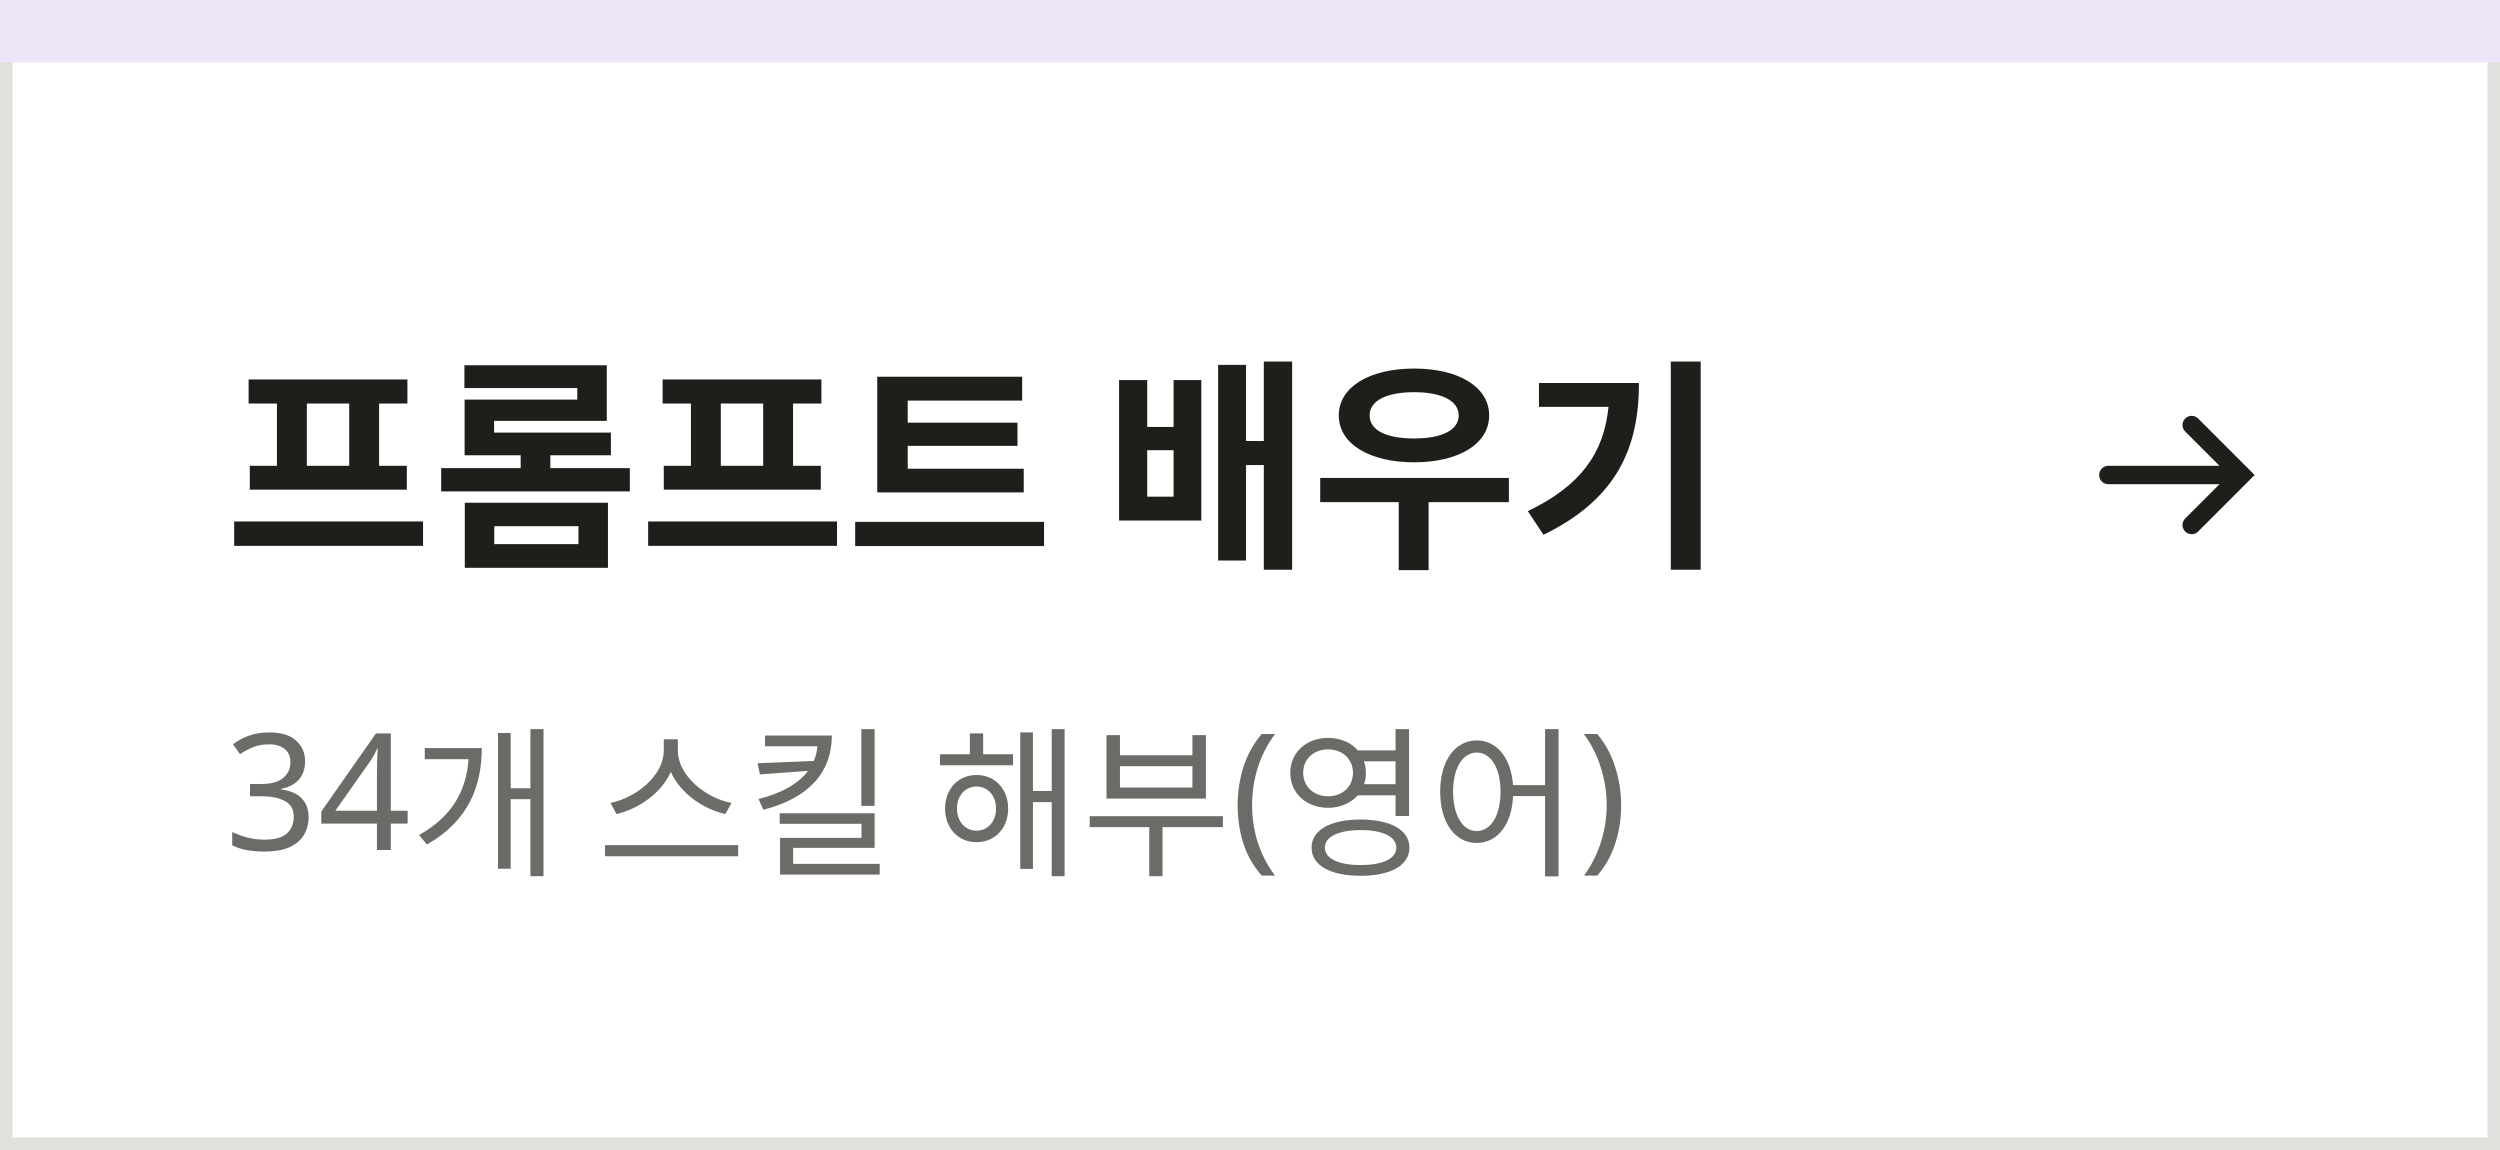
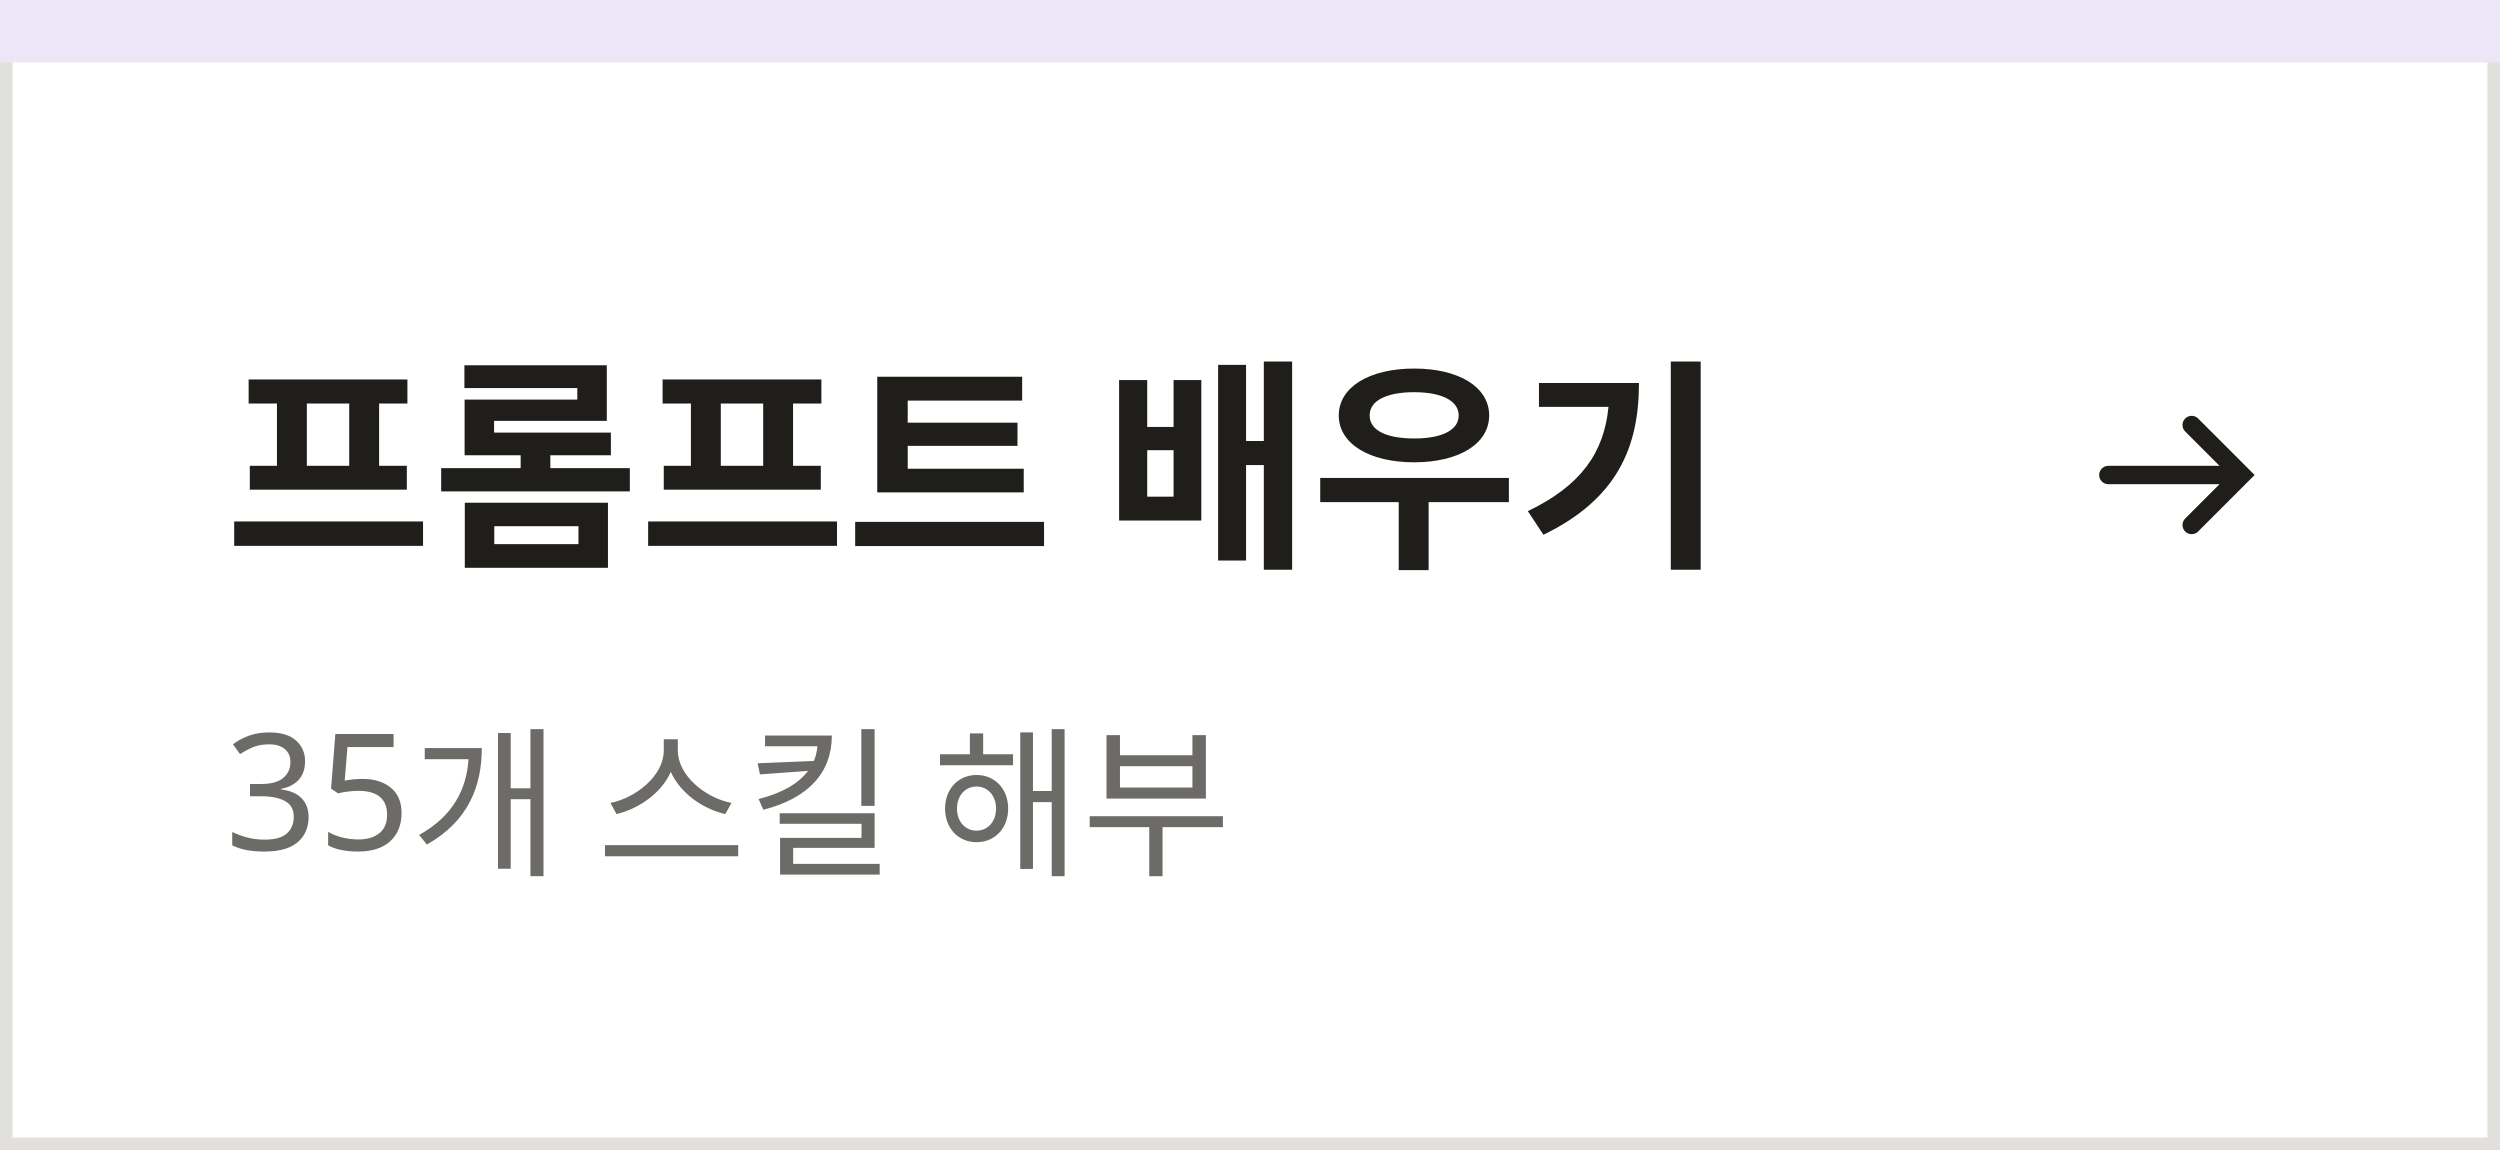
<svg xmlns="http://www.w3.org/2000/svg" viewBox="0 0 200 92" width="200" height="92">
  <style>.a{animation:a 3.6s ease-in-out 0.70s infinite}@keyframes a{0%,60%,100%{transform:translateX(0)}75%{transform:translateX(4px)}}@media (prefers-reduced-motion:reduce){.a{animation:none}}</style>
  <rect x=".5" y=".5" width="199" height="91" fill="#FFFFFF" stroke="#E2E0DC" />
  <rect width="200" height="5" fill="#ECE6F8" />
  <text x="18" y="44" font-family="-apple-system,BlinkMacSystemFont,'Segoe UI','PingFang SC','Hiragino Sans','Apple SD Gothic Neo','Noto Sans','Noto Sans Arabic','Geeza Pro',sans-serif" font-size="18" font-weight="600" fill="#1F1E1B">프롬프트 배우기</text>
-   <text x="18" y="68" font-family="-apple-system,BlinkMacSystemFont,'Segoe UI','PingFang SC','Hiragino Sans','Apple SD Gothic Neo','Noto Sans','Noto Sans Arabic','Geeza Pro',sans-serif" font-size="13" fill="#6D6B67">34개 스킬 해부(영어)</text>
+   <text x="18" y="68" font-family="-apple-system,BlinkMacSystemFont,'Segoe UI','PingFang SC','Hiragino Sans','Apple SD Gothic Neo','Noto Sans','Noto Sans Arabic','Geeza Pro',sans-serif" font-size="13" fill="#6D6B67">35개 스킬 해부</text>
  <g class="a">
    <path transform="translate(166 30) scale(0.6666667)" d="M4 12h16m-6-6 6 6-6 6" fill="none" stroke="#1F1E1B" stroke-width="2.2" stroke-linecap="round" stroke-linejoin="miter" />
  </g>
</svg>
